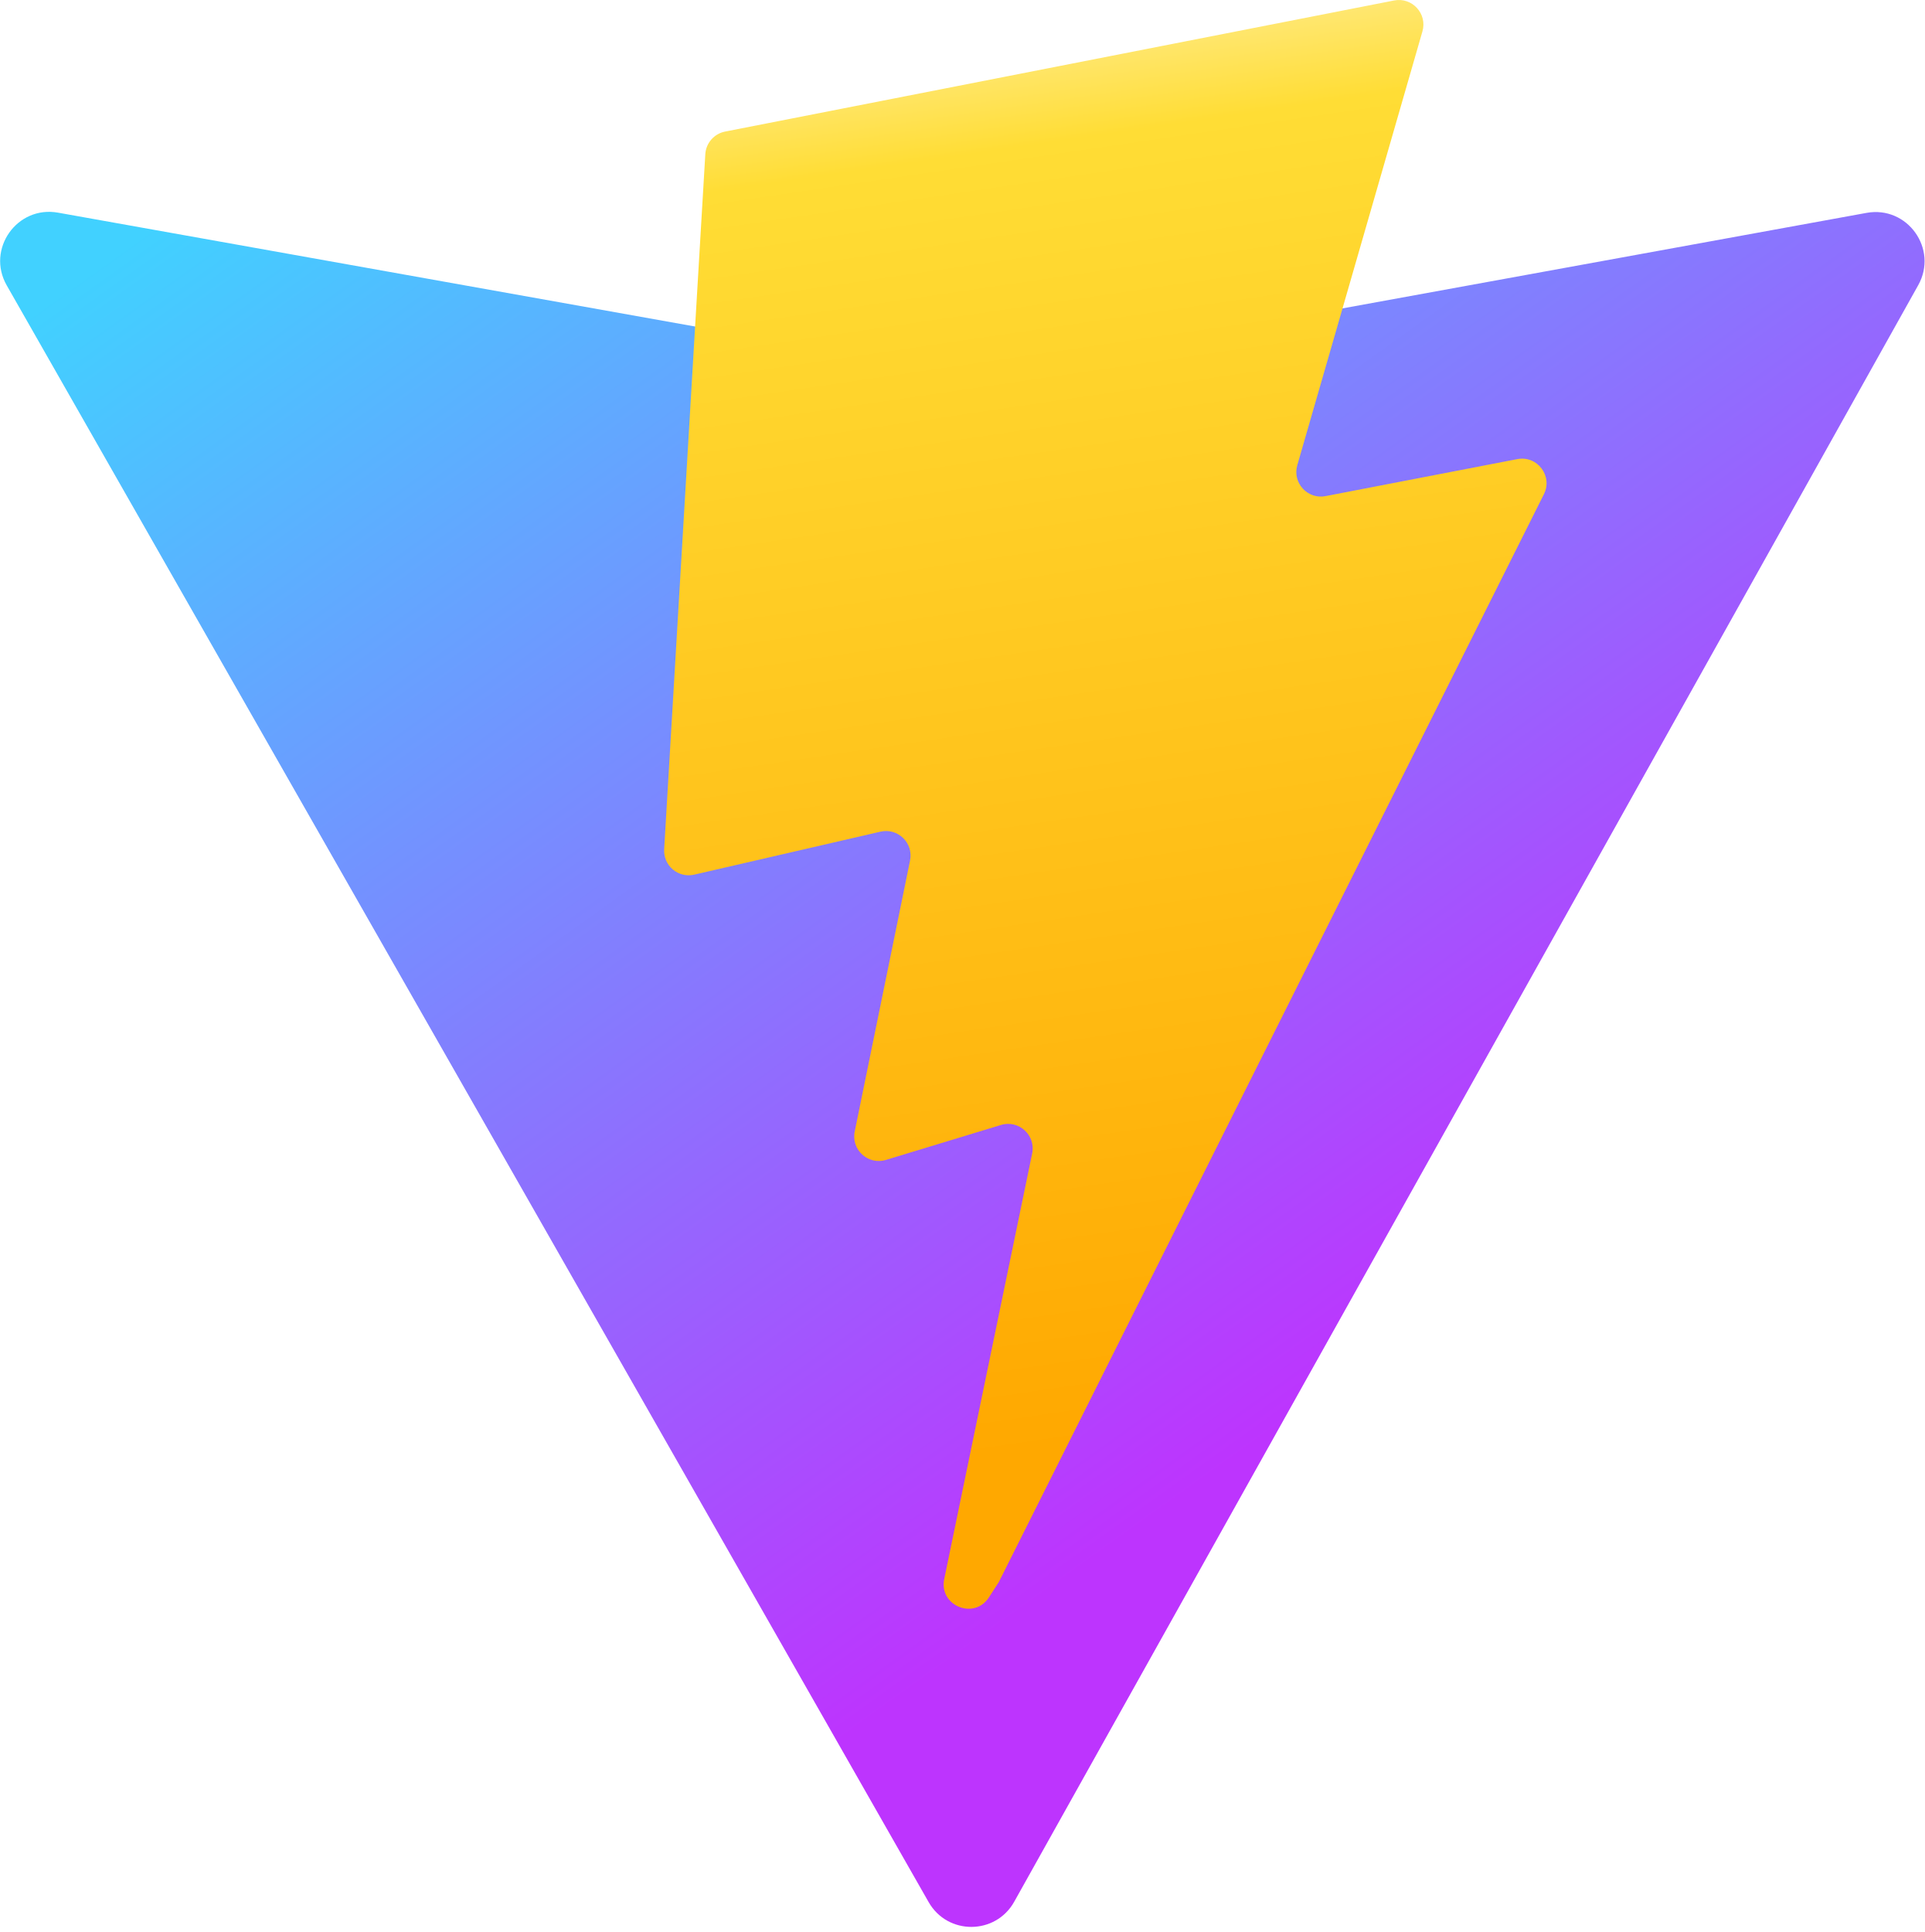
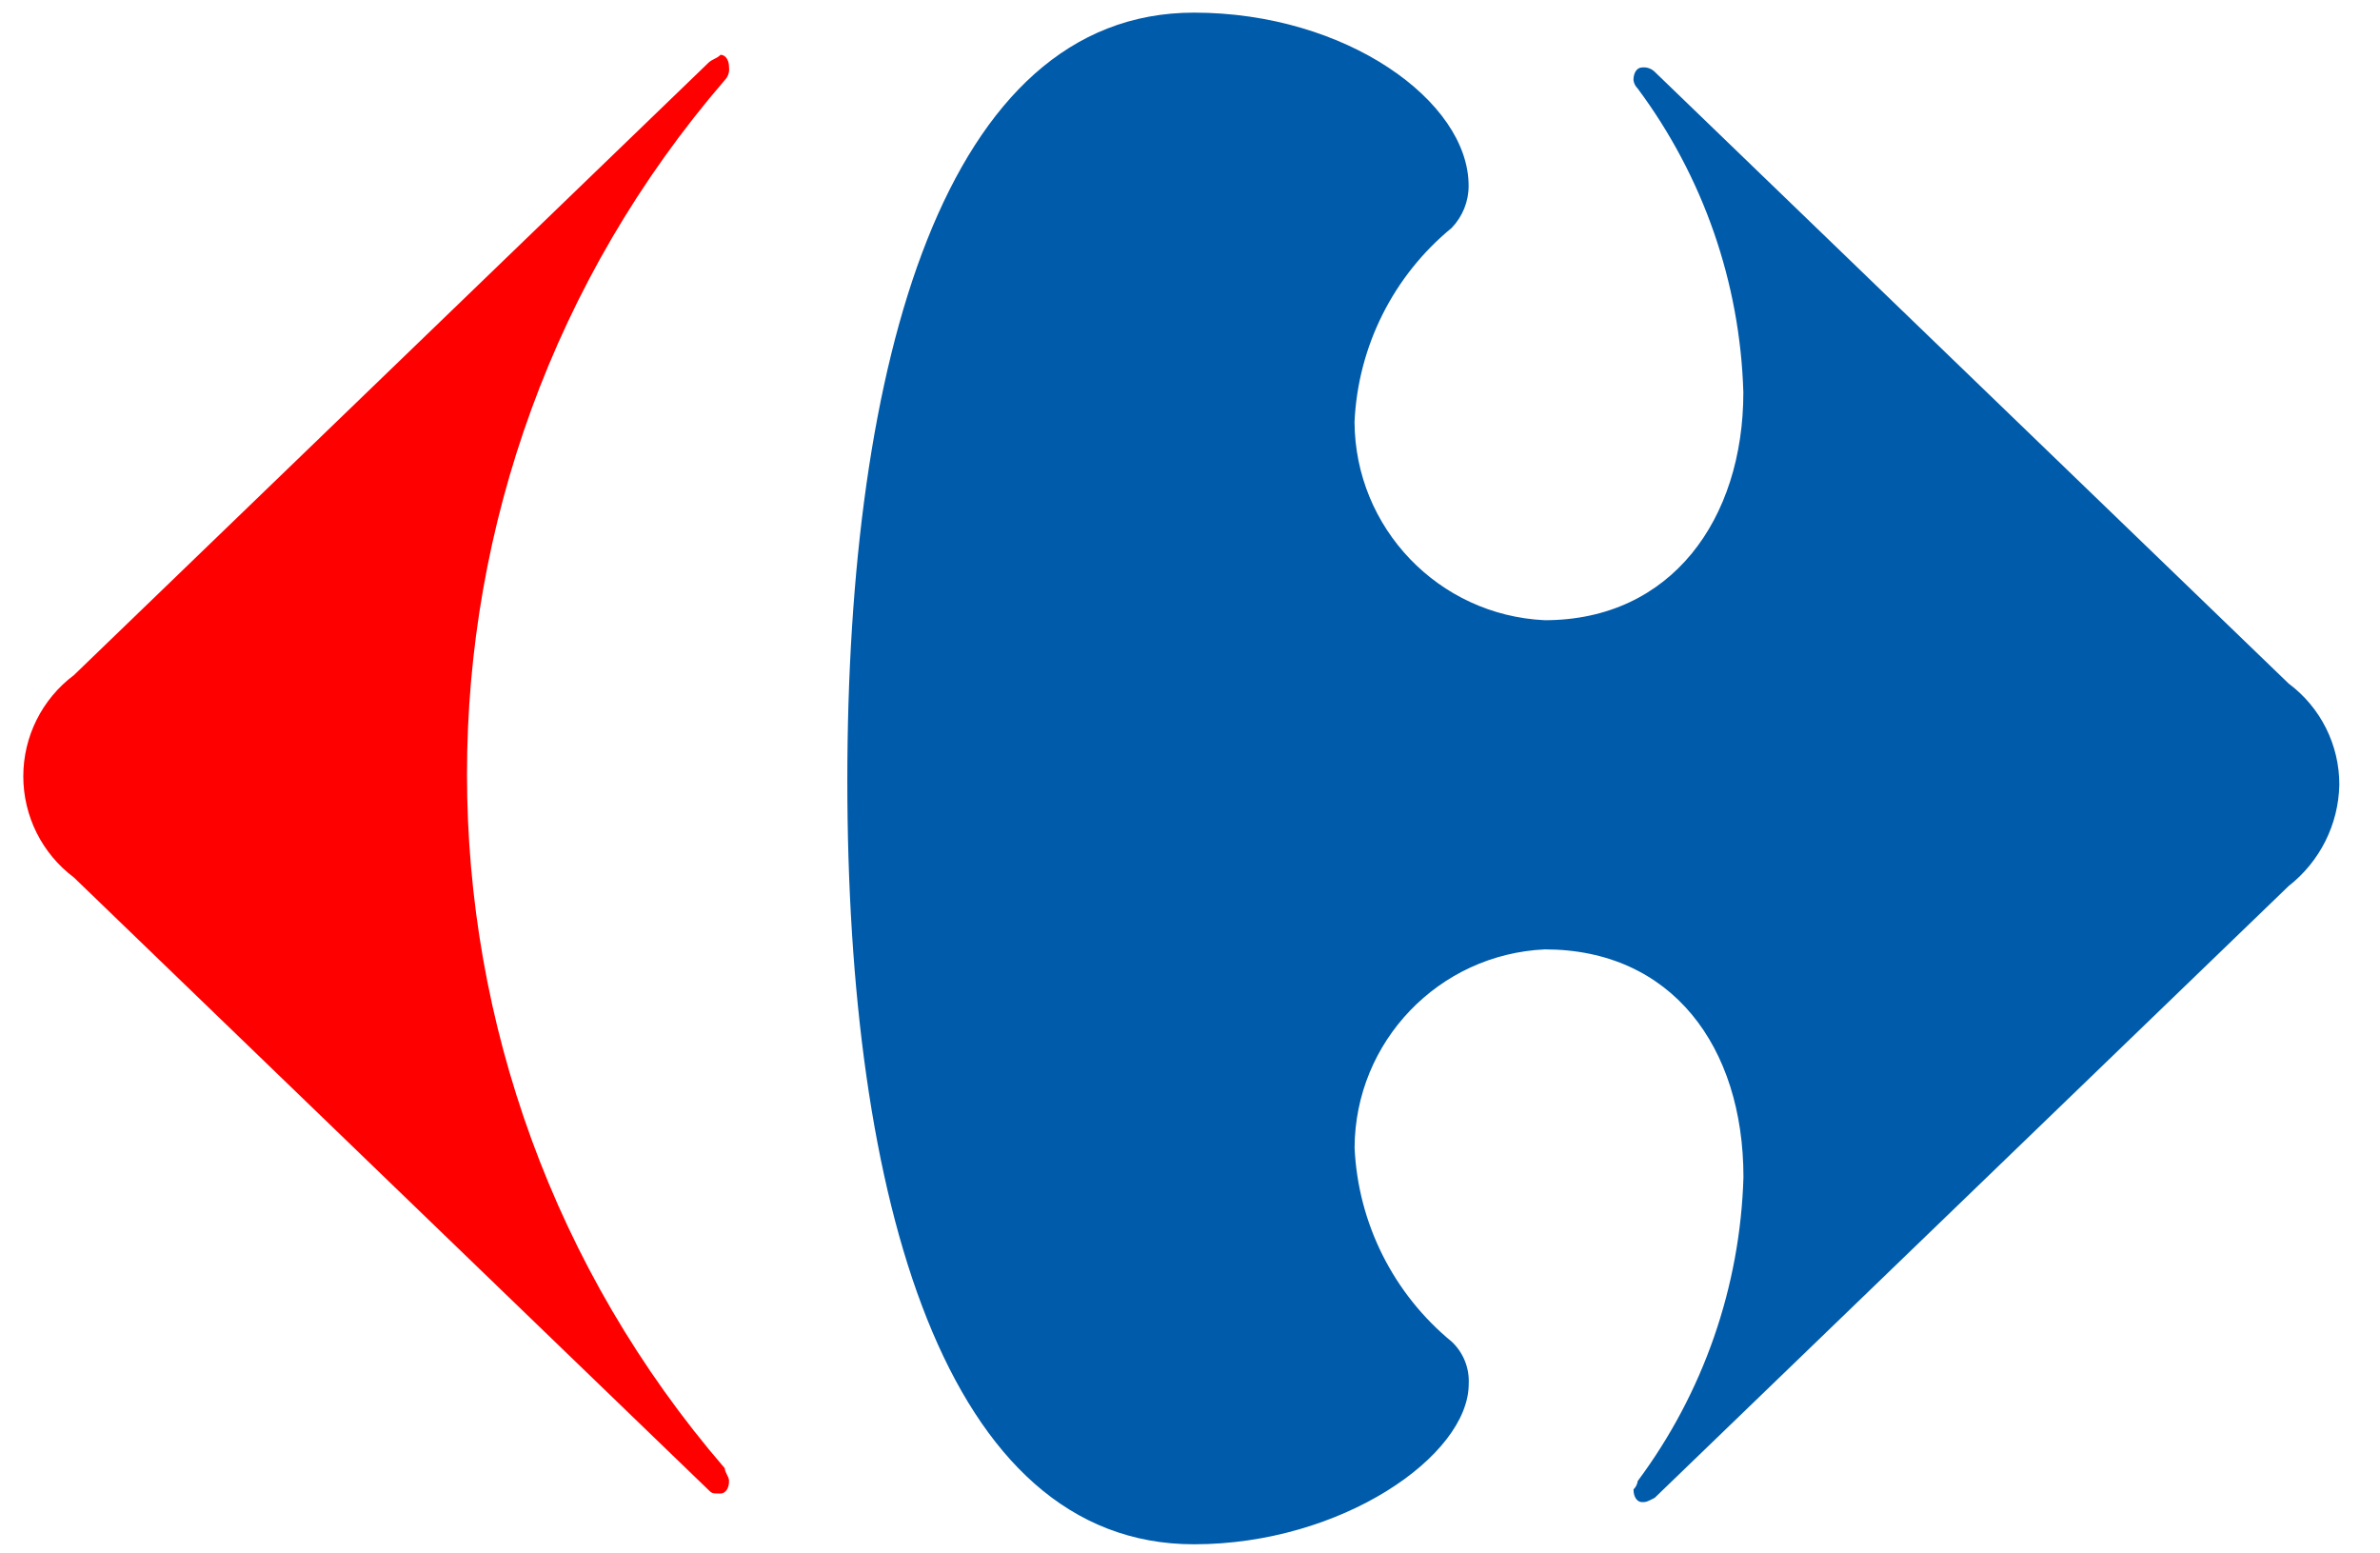
- <svg xmlns="http://www.w3.org/2000/svg" aria-hidden="true" role="img" class="iconify iconify--logos" width="31.88" height="32" preserveAspectRatio="xMidYMid meet" viewBox="0 0 256 257">
-   <defs>
-     <linearGradient id="IconifyId1813088fe1fbc01fb466" x1="-.828%" x2="57.636%" y1="7.652%" y2="78.411%">
-       <stop offset="0%" stop-color="#41D1FF" />
-       <stop offset="100%" stop-color="#BD34FE" />
-     </linearGradient>
-     <linearGradient id="IconifyId1813088fe1fbc01fb467" x1="43.376%" x2="50.316%" y1="2.242%" y2="89.03%">
-       <stop offset="0%" stop-color="#FFEA83" />
-       <stop offset="8.333%" stop-color="#FFDD35" />
-       <stop offset="100%" stop-color="#FFA800" />
-     </linearGradient>
-   </defs>
-   <path fill="url(#IconifyId1813088fe1fbc01fb466)" d="M255.153 37.938L134.897 252.976c-2.483 4.44-8.862 4.466-11.382.048L.875 37.958c-2.746-4.814 1.371-10.646 6.827-9.67l120.385 21.517a6.537 6.537 0 0 0 2.322-.004l117.867-21.483c5.438-.991 9.574 4.796 6.877 9.62Z" />
-   <path fill="url(#IconifyId1813088fe1fbc01fb467)" d="M185.432.063L96.44 17.501a3.268 3.268 0 0 0-2.634 3.014l-5.474 92.456a3.268 3.268 0 0 0 3.997 3.378l24.777-5.718c2.318-.535 4.413 1.507 3.936 3.838l-7.361 36.047c-.495 2.426 1.782 4.5 4.151 3.78l15.304-4.649c2.372-.72 4.652 1.36 4.15 3.788l-11.698 56.621c-.732 3.542 3.979 5.473 5.943 2.437l1.313-2.028l72.516-144.72c1.215-2.423-.88-5.186-3.54-4.672l-25.505 4.922c-2.396.462-4.435-1.77-3.759-4.114l16.646-57.705c.677-2.35-1.37-4.583-3.769-4.113Z" />
+ <svg xmlns="http://www.w3.org/2000/svg" width="184" height="120" viewBox="0 0 46 30">
+   <g>
+     <g>
+       <path fill="red" d="M13.682 1.223L1.429 13.046a2.443 2.443 0 0 0 0 3.911l12.253 11.824c.08.08.08.08.245.08.081 0 .164-.08.164-.243 0-.082-.082-.163-.082-.244-6.644-7.708-6.644-19.119 0-26.827a.299.299 0 0 0 .082-.244c0-.163-.082-.244-.164-.244-.082.081-.164.081-.245.163" />
+     </g>
+     <g>
+       <path fill="#005baa" d="M23.077.244c-4.82 0-6.7 6.765-6.7 14.84s1.88 14.758 6.7 14.758c2.854 0 5.31-1.713 5.31-3.099a1.046 1.046 0 0 0-.327-.815 5.152 5.152 0 0 1-1.879-3.75 3.855 3.855 0 0 1 3.676-3.832c2.45 0 3.84 1.876 3.84 4.403a10.347 10.347 0 0 1-2.043 5.87.285.285 0 0 1-.082.163c0 .163.082.245.164.245.083 0 .082 0 .245-.082l12.253-11.823c.604-.472.964-1.19.98-1.957a2.432 2.432 0 0 0-.98-1.956L31.98 1.386a.3.3 0 0 0-.245-.082c-.081 0-.164.082-.164.244a.283.283 0 0 0 .082.163 10.348 10.348 0 0 1 2.042 5.871c0 2.446-1.389 4.403-3.84 4.403a3.855 3.855 0 0 1-3.675-3.832 5.153 5.153 0 0 1 1.879-3.75c.21-.22.328-.512.326-.816 0-1.63-2.369-3.343-5.31-3.343" />
+     </g>
+   </g>
</svg>
